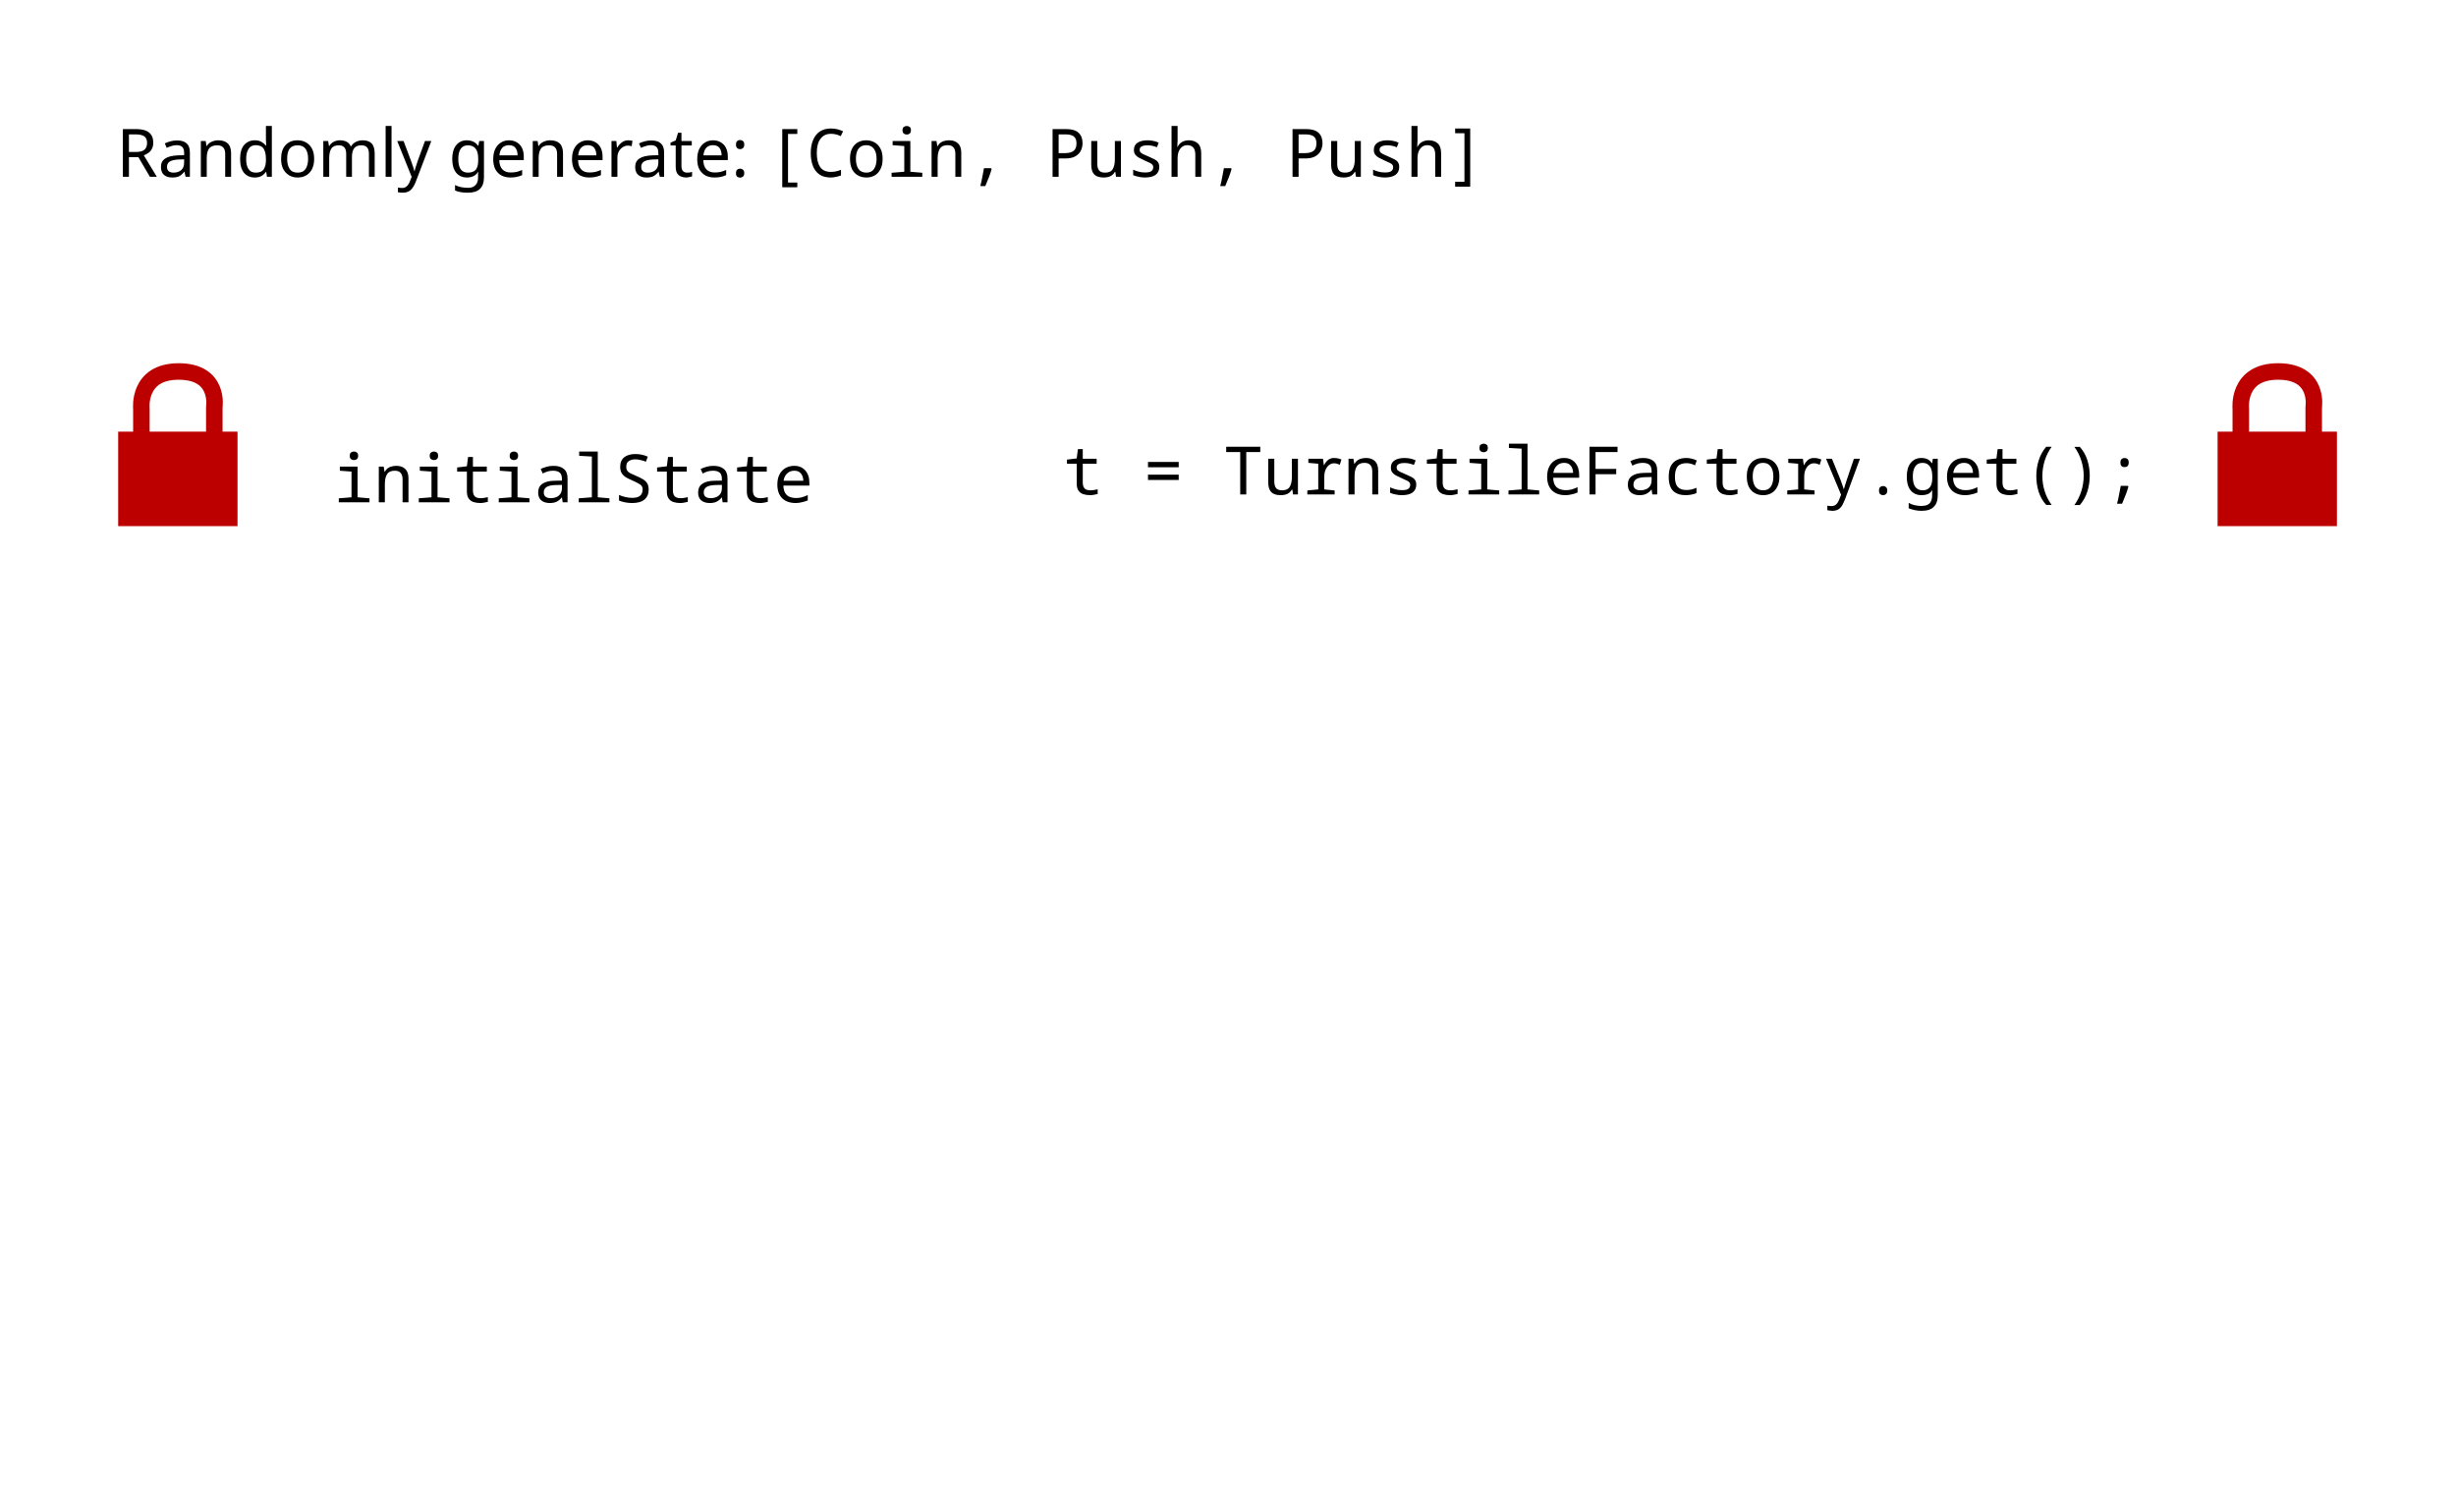
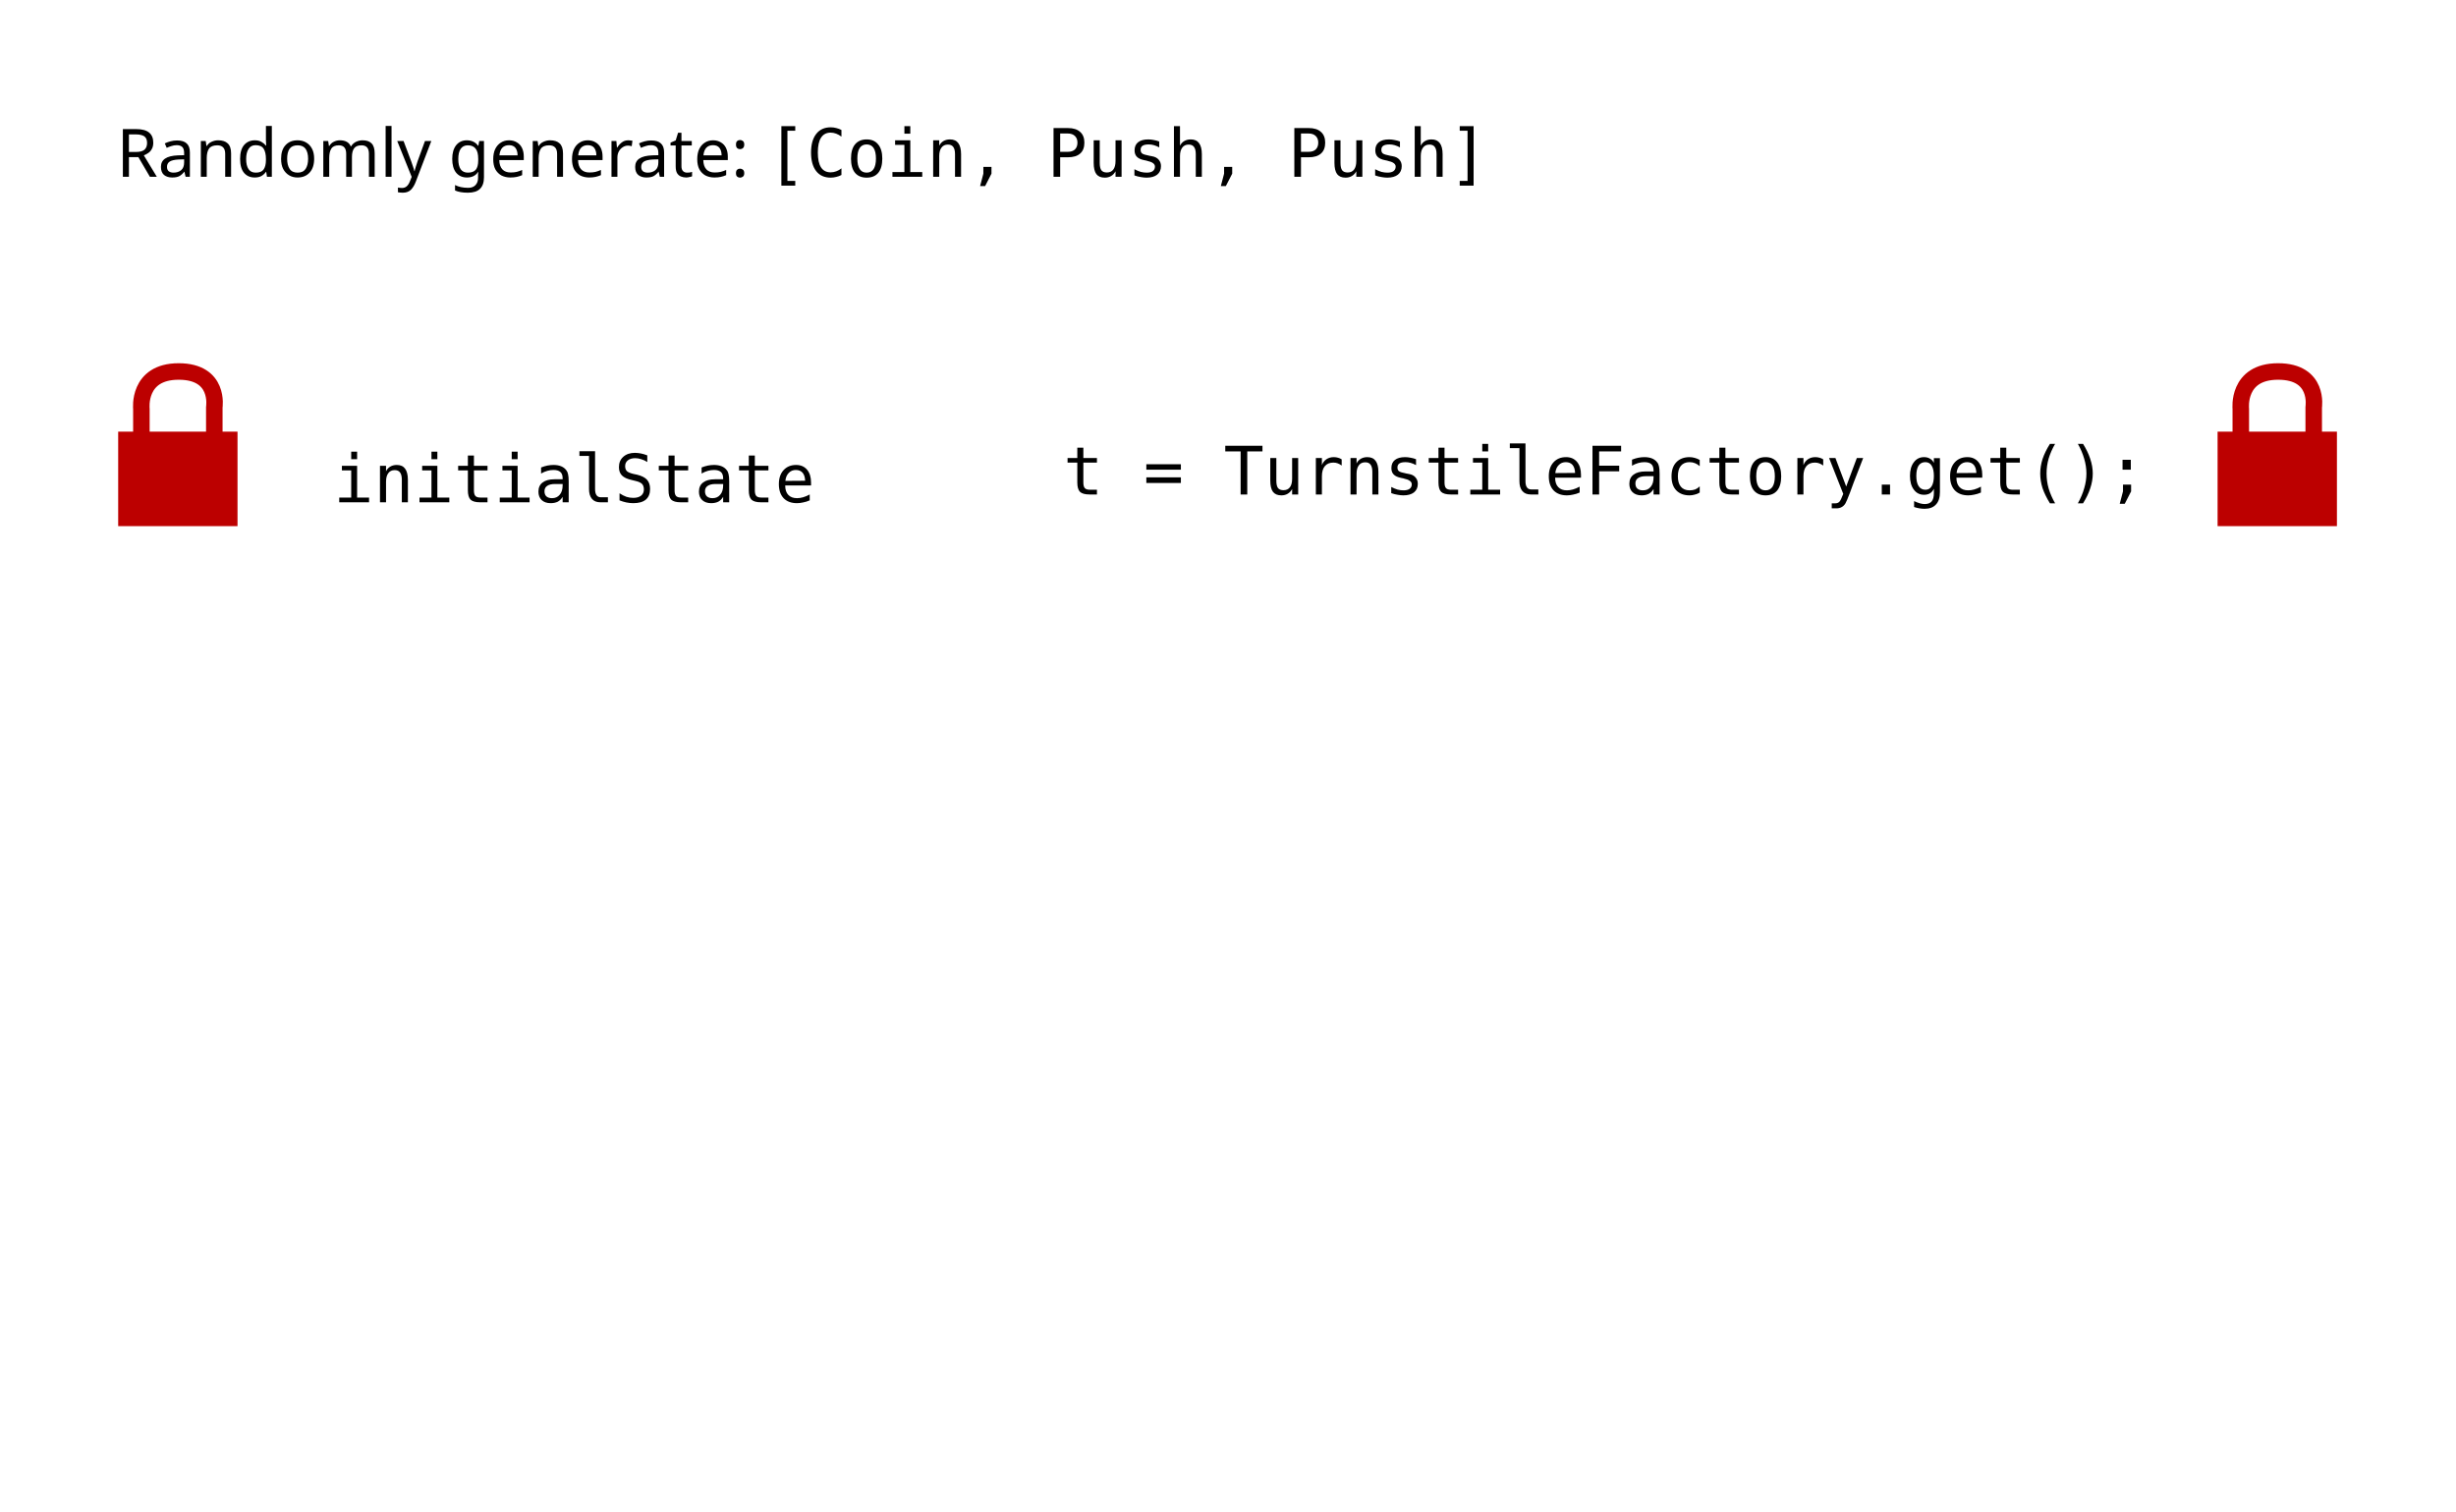
<svg xmlns="http://www.w3.org/2000/svg" width="260mm" height="160mm" viewBox="0 0 260 160" version="1.1" id="svg8">
  <defs id="defs2" />
  <g id="layer1" transform="translate(0,-137)">
    <text xml:space="preserve" style="font-style:normal;font-weight:normal;font-size:10.583px;line-height:6.615px;font-family:sans-serif;letter-spacing:0px;word-spacing:0px;fill:#000000;fill-opacity:1;stroke:none;stroke-width:0.265" x="12.322" y="155.712" id="text4506">
-       <tspan id="tspan4504" x="12.322" y="155.712" style="font-size:7.056px;stroke-width:0.265">Randomly generate: <tspan style="font-style:normal;font-variant:normal;font-weight:normal;font-stretch:normal;font-size:7.056px;font-family:'Noto Sans Mono';-inkscape-font-specification:'Noto Sans Mono'" id="tspan4508">[Coin, Push, Push]</tspan>
+       <tspan id="tspan4504" x="12.322" y="155.712" style="font-size:7.056px;stroke-width:0.265">Randomly generate: <tspan style="font-style:normal;font-variant:normal;font-weight:normal;font-stretch:normal;font-size:7.056px;font-family:'DejaVu Sans Mono';-inkscape-font-specification:'DejaVu Sans Mono'" id="tspan4508">[Coin, Push, Push]</tspan>
      </tspan>
    </text>
    <g transform="matrix(0.4642109,0,0,0.4642109,228.0936,146.3267)" id="g4546">
      <path style="fill:none;fill-opacity:1;stroke:#bc0000;stroke-width:3.765;stroke-linecap:butt;stroke-linejoin:round;stroke-miterlimit:4;stroke-dasharray:none;stroke-opacity:1" d="m 19.655,80.117 v -6.993 c 0,0 -0.945,-8.504 8.504,-8.504 9.449,0 8.126,8.126 8.126,8.126 v 7.56" id="path4542" />
      <rect style="opacity:1;fill:#bc0000;fill-opacity:1;stroke:none;stroke-width:2.865;stroke-miterlimit:4;stroke-dasharray:none;stroke-opacity:1" id="rect4544" width="27.214" height="21.545" x="14.363" y="78.341" />
    </g>
    <g id="g4601" transform="matrix(0.4642109,0,0,0.4642109,5.843506,146.3267)">
      <path id="path4597" d="m 19.655,80.117 v -6.993 c 0,0 -0.945,-8.504 8.504,-8.504 9.449,0 8.126,8.126 8.126,8.126 v 7.56" style="fill:none;fill-opacity:1;stroke:#bc0000;stroke-width:3.765;stroke-linecap:butt;stroke-linejoin:round;stroke-miterlimit:4;stroke-dasharray:none;stroke-opacity:1" />
      <rect y="78.341" x="14.363" height="21.545" width="27.214" id="rect4599" style="opacity:1;fill:#bc0000;fill-opacity:1;stroke:none;stroke-width:2.865;stroke-miterlimit:4;stroke-dasharray:none;stroke-opacity:1" />
    </g>
    <text xml:space="preserve" style="font-style:normal;font-weight:normal;font-size:10.583px;line-height:6.615px;font-family:sans-serif;letter-spacing:0px;word-spacing:0px;fill:#000000;fill-opacity:1;stroke:none;stroke-width:0.265" x="-7.182" y="238.792" id="text4629">
      <tspan id="tspan4627" x="-7.182" y="244.848" style="stroke-width:0.265" />
    </text>
    <text xml:space="preserve" style="font-style:normal;font-weight:normal;font-size:10.583px;line-height:6.615px;font-family:sans-serif;letter-spacing:0px;word-spacing:0px;fill:#000000;fill-opacity:1;stroke:none;stroke-width:0.265" x="112.561" y="189.341" id="text4654">
-       <tspan id="tspan4652" x="112.561" y="189.341" style="font-style:normal;font-variant:normal;font-weight:normal;font-stretch:normal;font-size:7.056px;font-family:'Noto Sans Mono';-inkscape-font-specification:'Noto Sans Mono';stroke-width:0.265">t = TurnstileFactory.get();</tspan>
+       <tspan id="tspan4652" x="112.561" y="189.341" style="font-style:normal;font-variant:normal;font-weight:normal;font-stretch:normal;font-size:7.056px;font-family:'DejaVu Sans Mono';-inkscape-font-specification:'DejaVu Sans Mono';stroke-width:0.265">t = TurnstileFactory.get();</tspan>
    </text>
    <text id="text4666" y="190.17" x="35.303" style="font-style:normal;font-weight:normal;font-size:10.583px;line-height:6.615px;font-family:sans-serif;letter-spacing:0px;word-spacing:0px;fill:#000000;fill-opacity:1;stroke:none;stroke-width:0.265" xml:space="preserve">
-       <tspan style="font-style:normal;font-variant:normal;font-weight:normal;font-stretch:normal;font-size:7.056px;font-family:'Noto Sans Mono';-inkscape-font-specification:'Noto Sans Mono';stroke-width:0.265" y="190.17" x="35.303" id="tspan4664">initialState</tspan>
+       <tspan style="font-style:normal;font-variant:normal;font-weight:normal;font-stretch:normal;font-size:7.056px;font-family:'DejaVu Sans Mono';-inkscape-font-specification:'DejaVu Sans Mono';stroke-width:0.265" y="190.17" x="35.303" id="tspan4664">initialState</tspan>
    </text>
  </g>
</svg>
